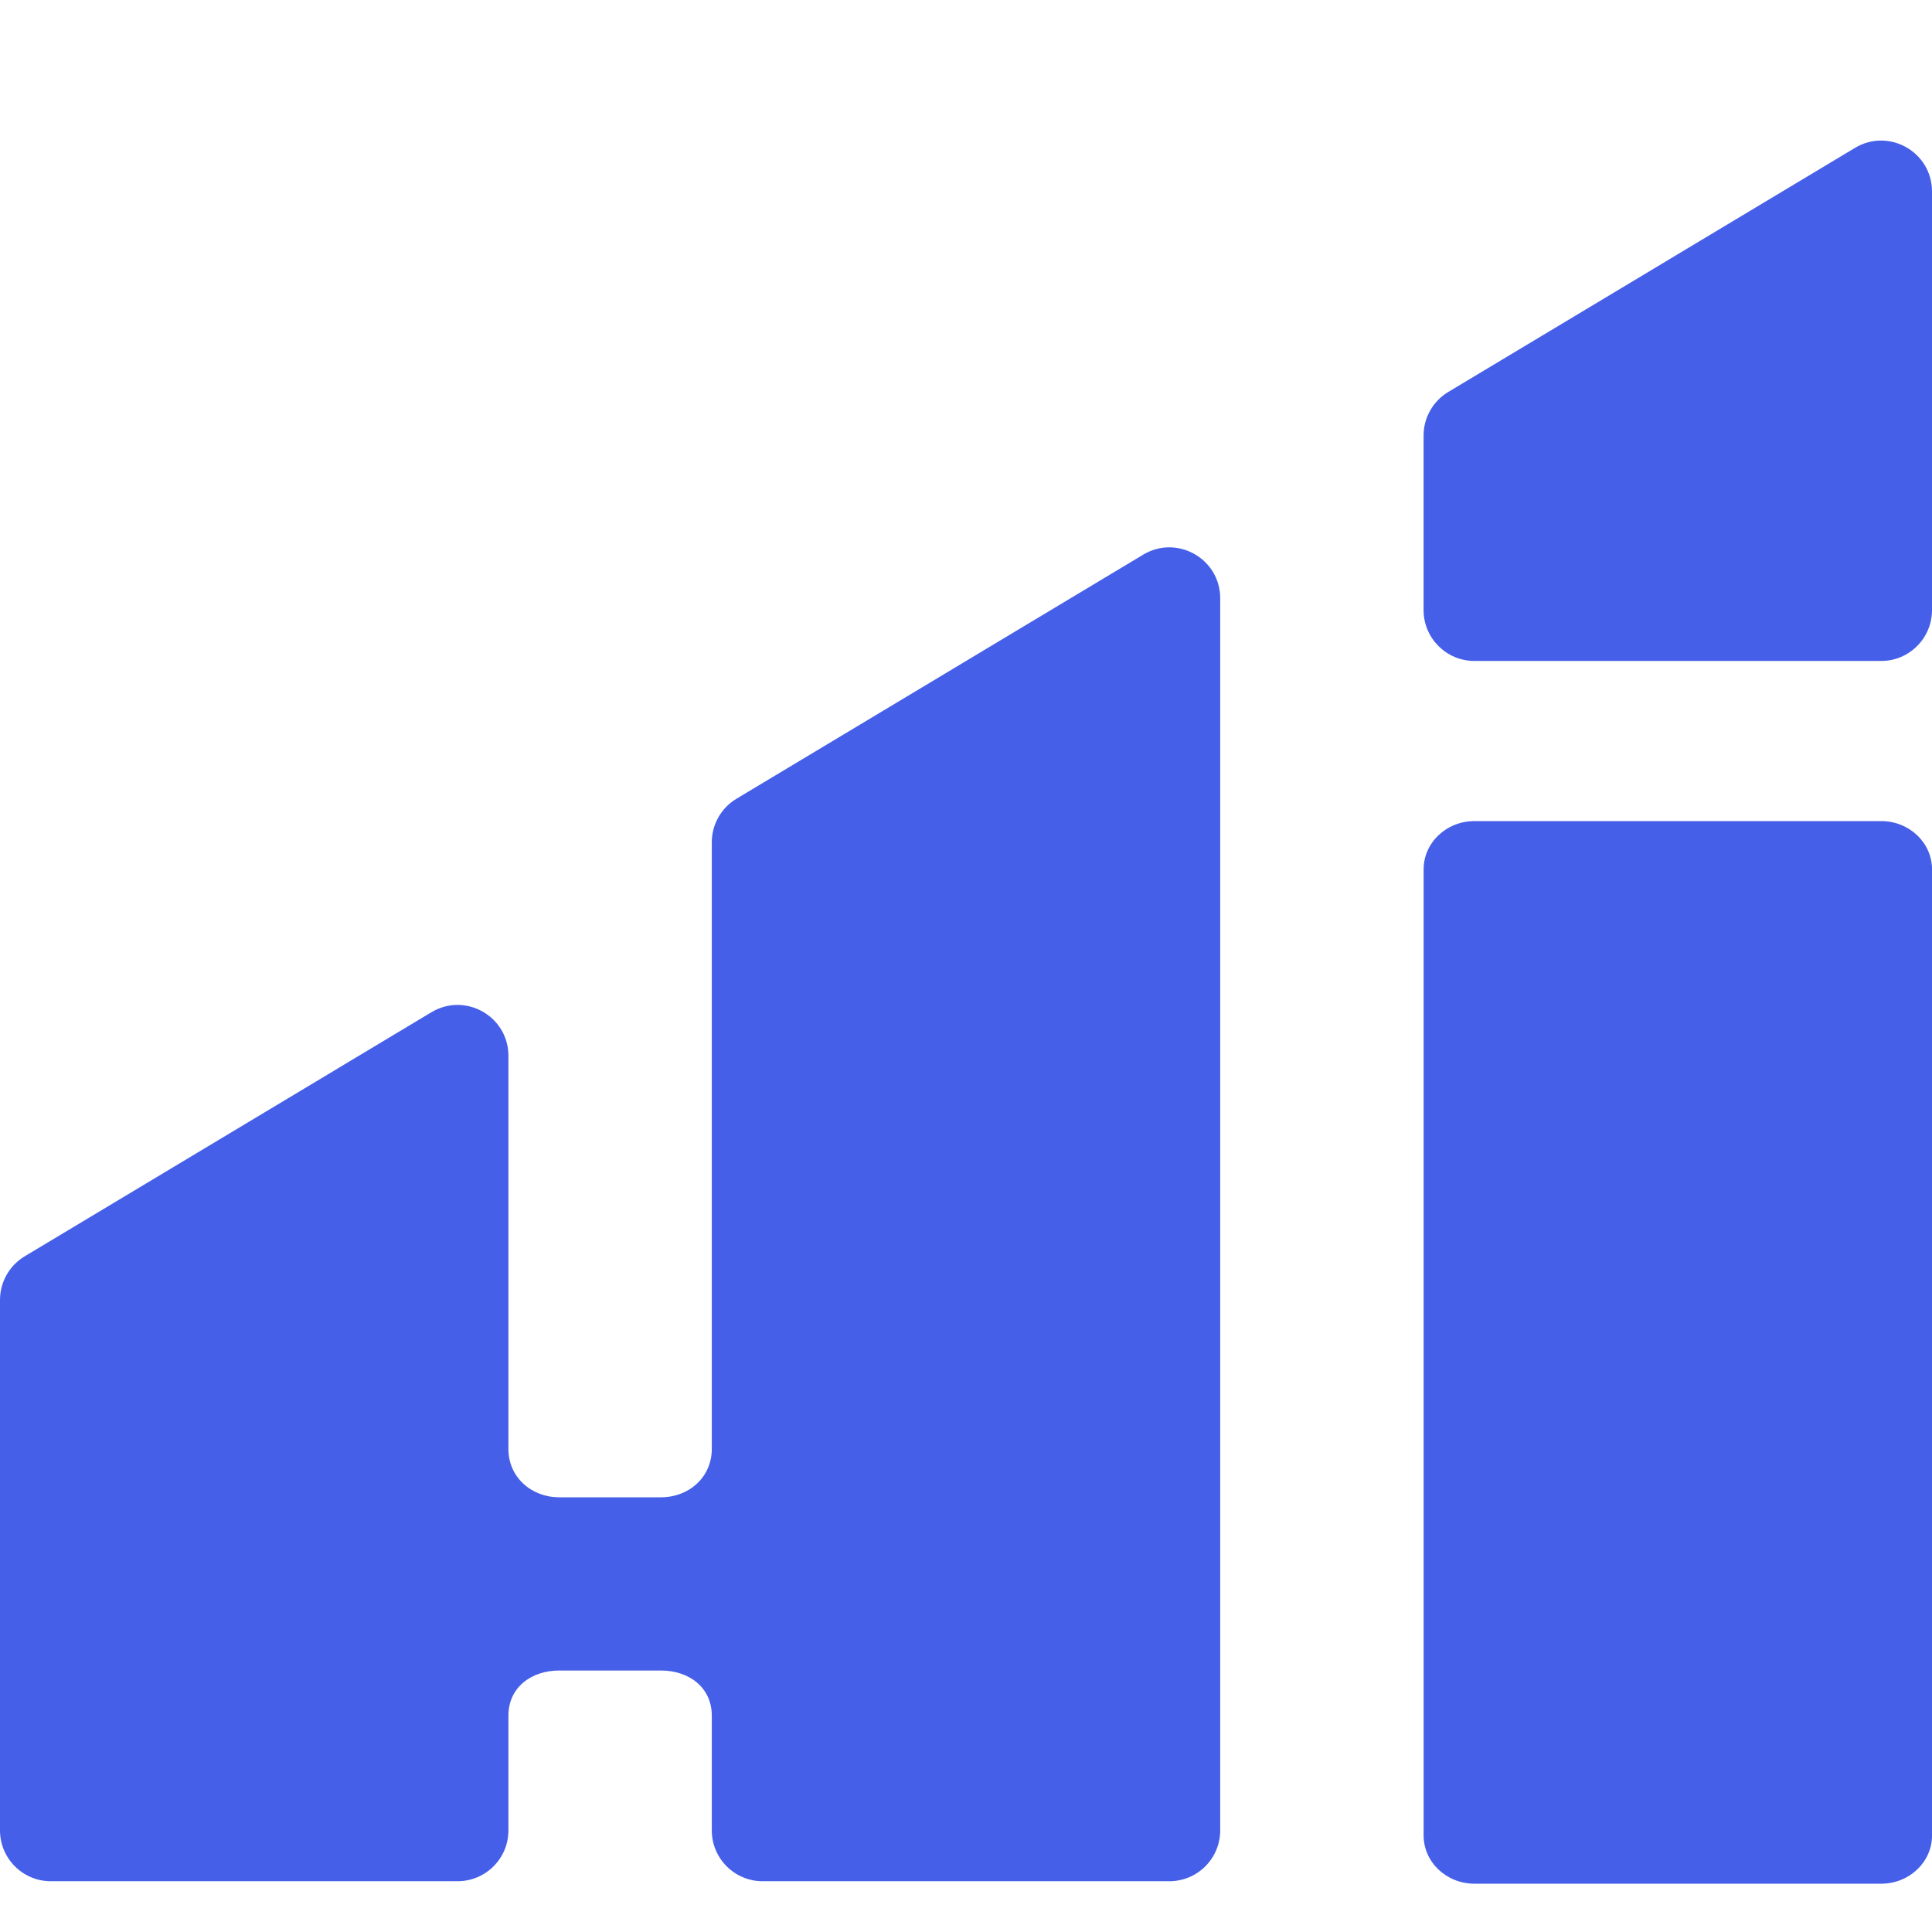
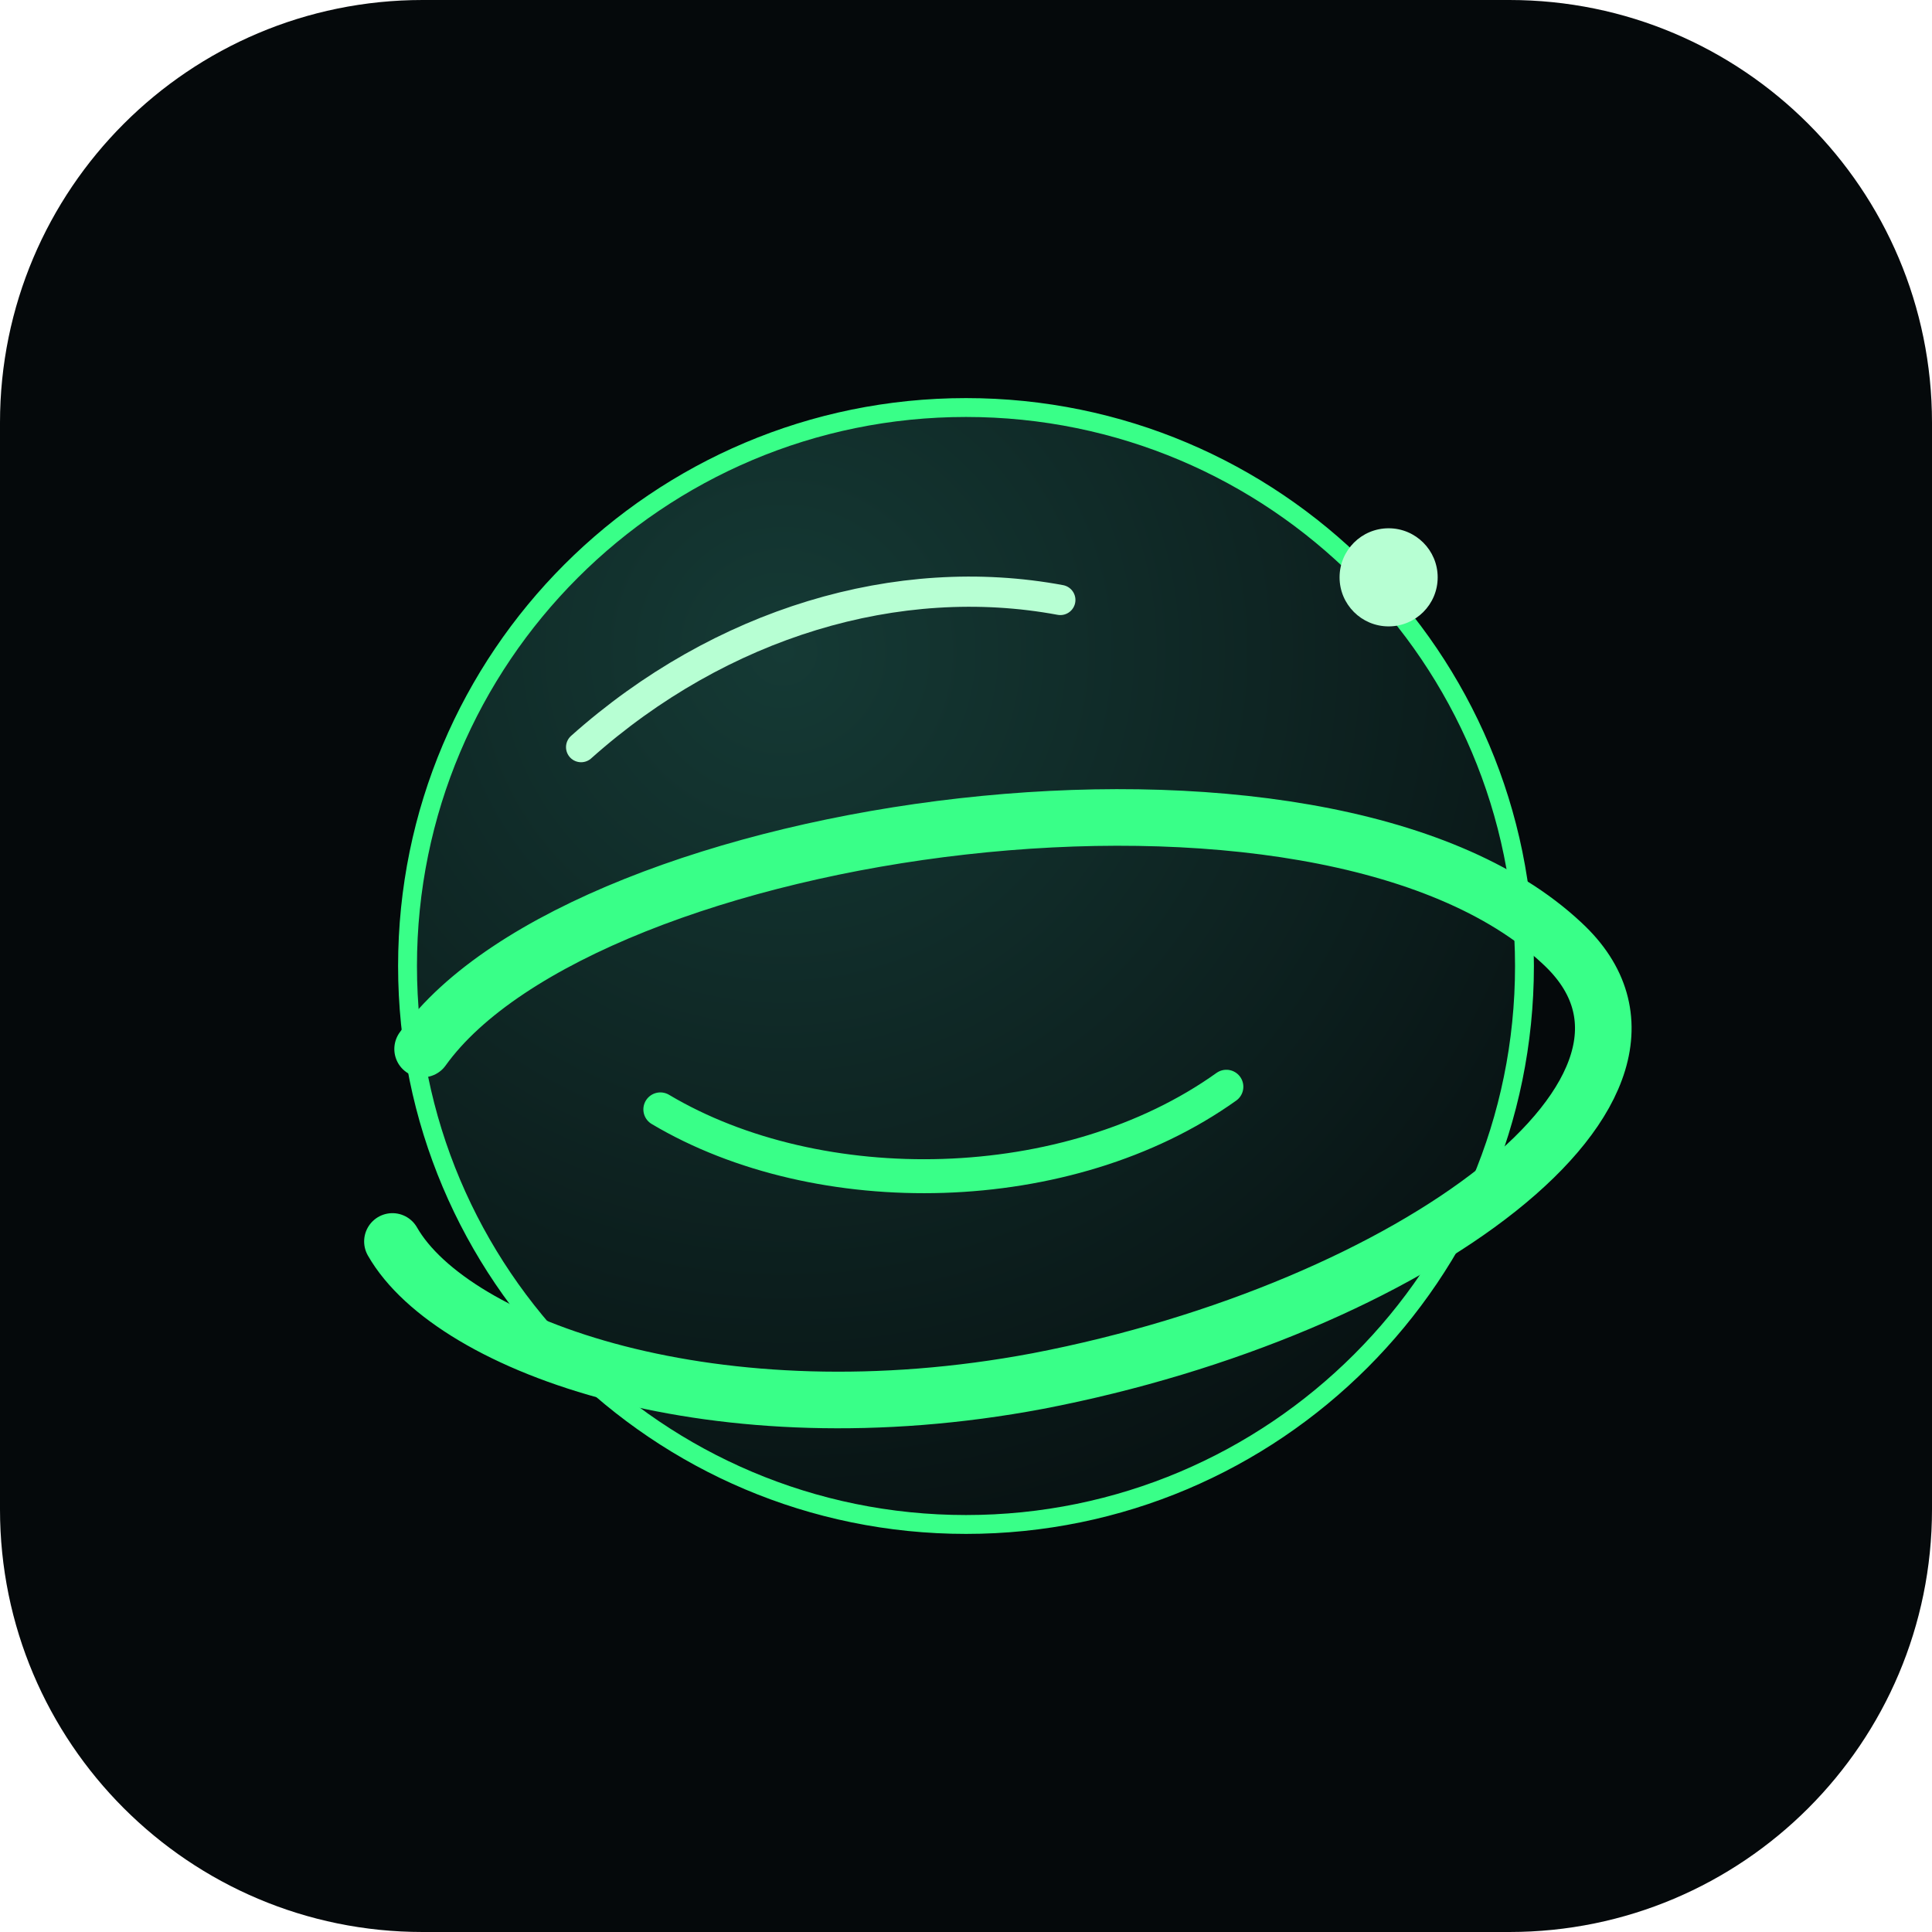
- <svg xmlns="http://www.w3.org/2000/svg" width="64" height="64" viewBox="0 0 64 64" fill="none">
-   <g clip-path="url(#clip0_408_56)">
-     <path d="M47.158 14.428C47.158 13.837 47.468 13.289 47.976 12.984L61.449 4.899C62.572 4.225 64 5.034 64 6.343V20.21C64 21.14 63.246 21.895 62.316 21.895H48.842C47.912 21.895 47.158 21.14 47.158 20.21V14.428Z" fill="#455FE9" />
-     <path fill-rule="evenodd" clip-rule="evenodd" d="M24.397 26.459C23.889 26.764 23.579 27.312 23.579 27.903V43.792L23.579 45.475L23.579 45.476L23.579 48C23.579 48.93 22.825 49.6 21.895 49.6H18.526C17.596 49.6 16.842 48.93 16.842 48V45.475V34.976C16.842 33.667 15.414 32.858 14.291 33.532L0.818 41.617C0.31 41.922 0 42.47 0 43.062V60.634C0 61.564 0.754 62.318 1.684 62.318H15.158C16.088 62.318 16.842 61.564 16.842 60.634V58.949V56.831C16.842 55.901 17.596 55.338 18.526 55.338H21.895C22.825 55.338 23.579 55.901 23.579 56.831V58.949L23.579 60.634C23.579 61.564 24.333 62.318 25.263 62.318H38.737C39.667 62.318 40.421 61.564 40.421 60.634V45.476V43.792V19.818C40.421 18.509 38.993 17.7 37.87 18.374L24.397 26.459Z" fill="#455FE9" />
-     <path d="M47.159 28.8V60.8C47.159 61.684 47.913 62.4 48.843 62.4H62.317C63.247 62.4 64.001 61.684 64.001 60.8V28.8C64.001 27.916 63.247 27.2 62.317 27.2H48.843C47.913 27.2 47.159 27.916 47.159 28.8Z" fill="#455FE9" />
-   </g>
+ <svg xmlns="http://www.w3.org/2000/svg" width="512" height="512" viewBox="0 0 512 512" fill="none">
  <defs>
- 
- </defs>
+     <radialGradient id="planet" cx="0" cy="0" r="1" gradientUnits="userSpaceOnUse" gradientTransform="translate(208 174) rotate(52) scale(290)">
+       <stop stop-color="#153A35" />
+       <stop offset="1" stop-color="#05090B" />
+     </radialGradient>
+   </defs>
+   <rect width="512" height="512" rx="112" fill="#05090B" />
+   <circle cx="256" cy="256" r="148" fill="url(#planet)" stroke="#39FF88" stroke-width="5" />
+   <path d="M112 278C155 218 350 190 414 250C455 288 374 347 275 366C190 382 120 357 104 329" stroke="#39FF88" stroke-width="15" stroke-linecap="round" />
+   <path d="M154 198C191 165 238 151 281 159" stroke="#B7FFD3" stroke-width="8" stroke-linecap="round" />
+   <path d="M175 294C217 319 283 318 325 288" stroke="#39FF88" stroke-width="9" stroke-linecap="round" />
+   <circle cx="368" cy="153" r="13" fill="#B7FFD3" />
</svg>
